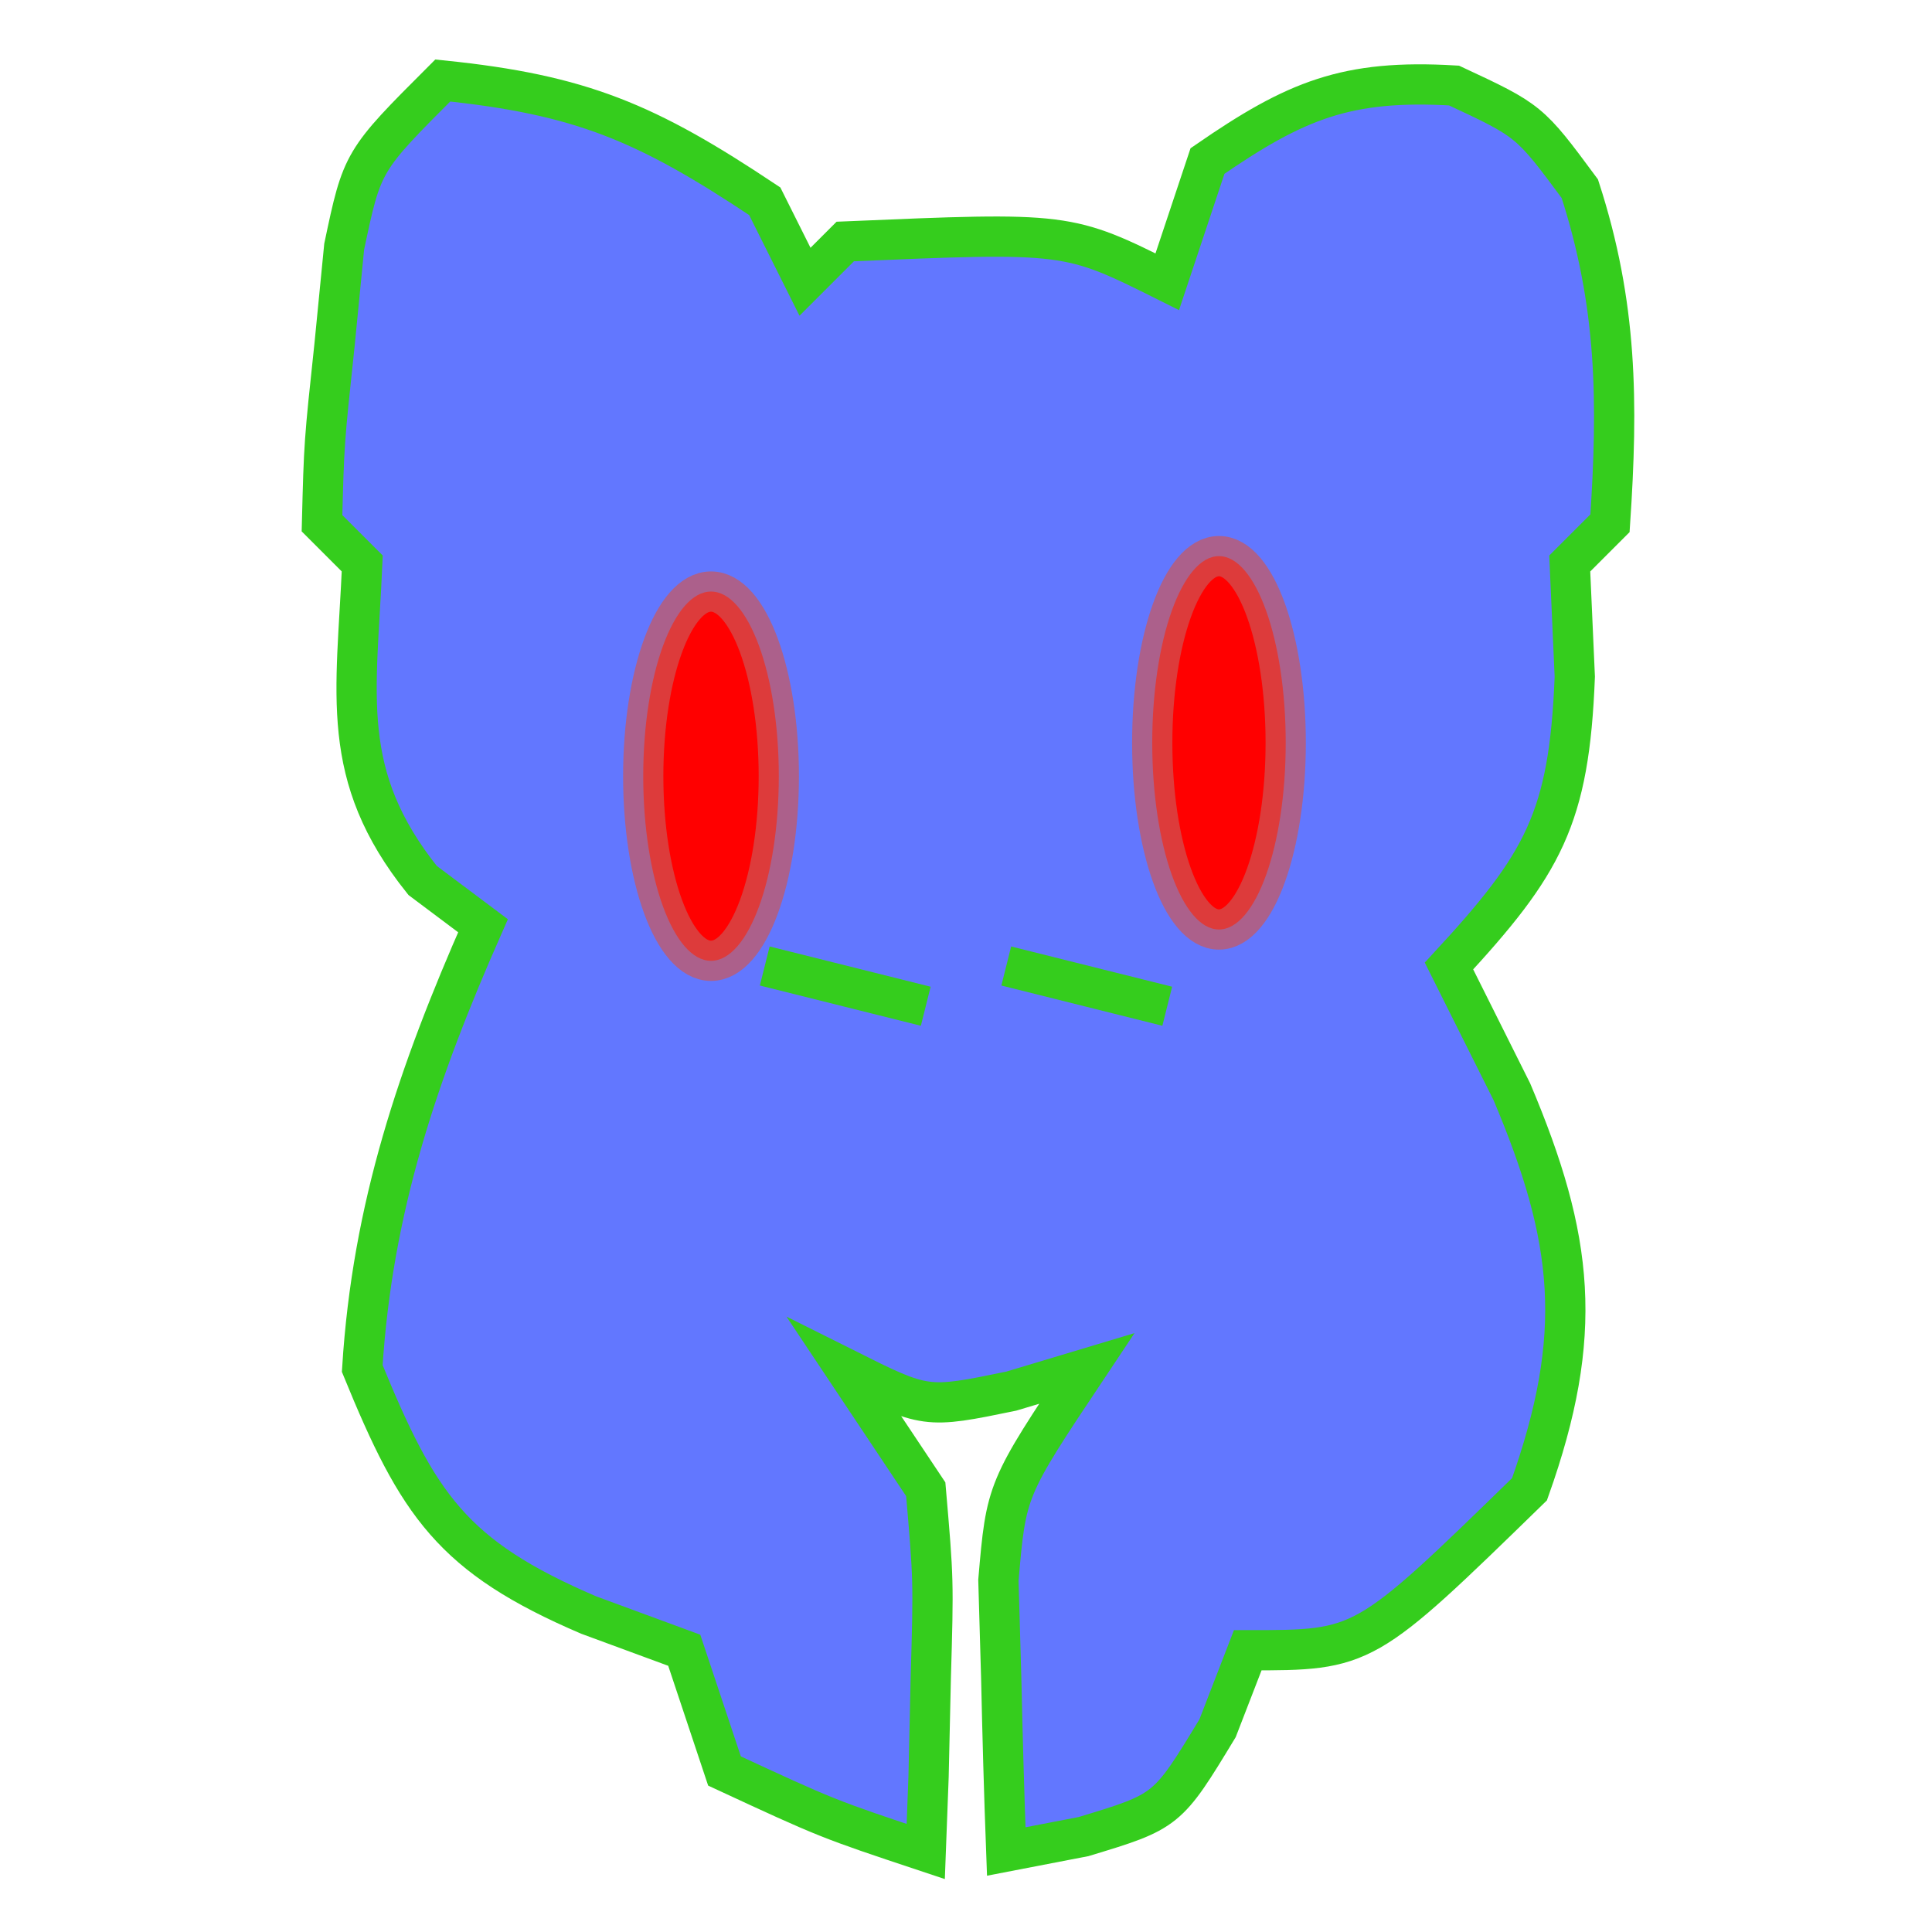
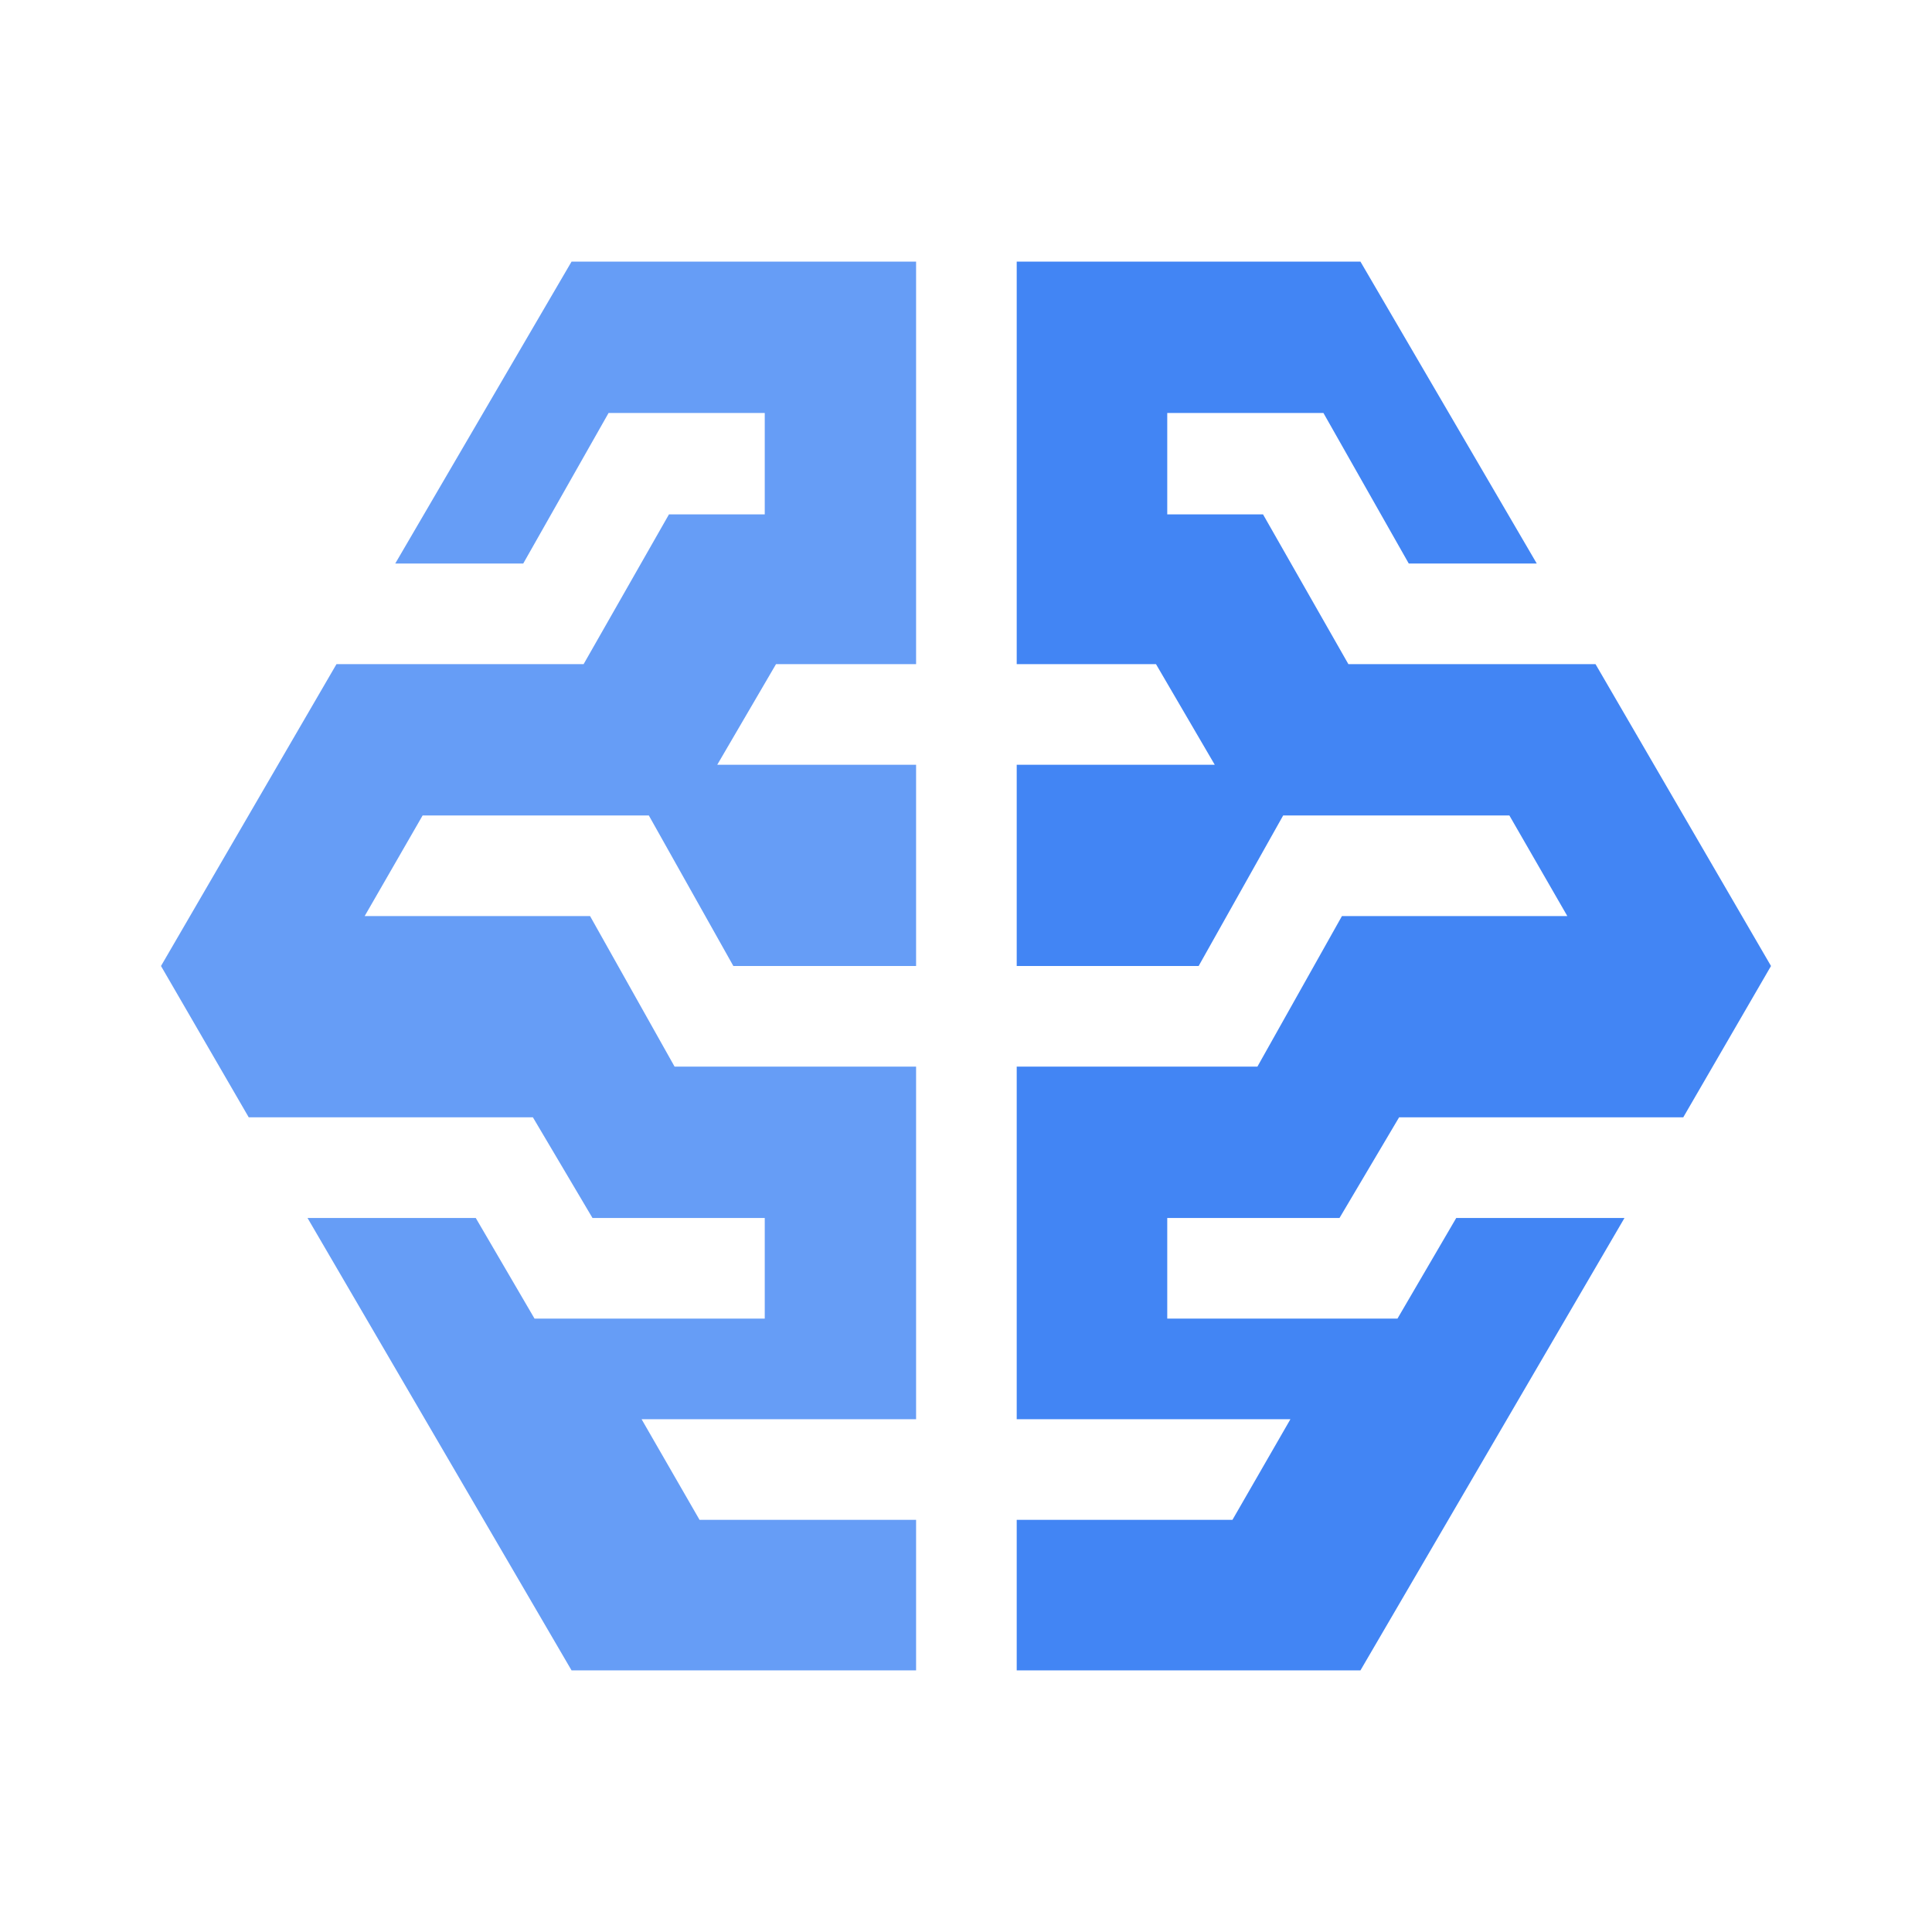
- <svg xmlns="http://www.w3.org/2000/svg" version="1.1" width="48" height="48">
+ <svg xmlns="http://www.w3.org/2000/svg" width="800px" height="800px" viewBox="0 0 24 24">
  <defs>
-     <linearGradient gradientUnits="userSpaceOnUse" x1="17.665" y1="14.697" x2="17.665" y2="23.871" id="gradient-2">
-       <stop offset="0" style="stop-color: rgb(0% 8.235% 100%)" />
-       <stop offset="1" style="stop-color: rgb(0% 25.09% 43.068%)" />
-     </linearGradient>
-     <linearGradient gradientUnits="userSpaceOnUse" x1="30.285" y1="13.817" x2="30.285" y2="23.093" id="gradient-3">
-       <stop offset="0" style="stop-color: rgb(0% 8.235% 100%)" />
-       <stop offset="1" style="stop-color: rgb(0% 25.09% 43.068%)" />
-     </linearGradient>
-     <radialGradient gradientUnits="userSpaceOnUse" cx="13.052" cy="22" r="16.052" id="gradient-1">
-       <stop offset="0" style="stop-color: rgb(98.039% 0% 0% / 0.486)" />
-       <stop offset="1" style="stop-color: rgb(63.858% 0% 0% / 0.486)" />
-     </radialGradient>
-     <linearGradient gradientUnits="userSpaceOnUse" x1="13.052" y1="0" x2="13.052" y2="44" id="gradient-0">
-       <stop offset="0" style="stop-color: rgb(98.039% 0% 0% / 0.486)" />
-       <stop offset="1" style="stop-color: rgb(63.858% 0% 0% / 0.486)" />
-     </linearGradient>
+     <style>.cls-1{fill:#4285f4;}.cls-1,.cls-2{fill-rule:evenodd;}.cls-2{fill:#669df6;}</style>
  </defs>
-   <path d="M0 0 C3.442 0.353 5.069 1.046 8 3 C8.33 3.66 8.66 4.32 9 5 C9.33 4.67 9.66 4.34 10 4 C15.529 3.765 15.529 3.765 18 5 C18.33 4.01 18.66 3.02 19 2 C21.192 0.488 22.454 -0.032 25.125 0.125 C27 1 27 1 28.25 2.688 C29.184 5.568 29.201 7.991 29 11 C28.67 11.33 28.34 11.66 28 12 C28.041 12.928 28.082 13.856 28.125 14.812 C27.987 18.338 27.343 19.462 25 22 C25.516 23.031 26.031 24.062 26.562 25.125 C28.109 28.789 28.369 31.151 27 35 C22.895 39 22.895 39 20 39 C19.753 39.639 19.505 40.279 19.25 40.938 C18 43 18 43 15.922 43.629 C15.288 43.751 14.653 43.874 14 44 C13.946 42.563 13.907 41.125 13.875 39.688 C13.852 38.887 13.829 38.086 13.805 37.262 C14 35 14 35 16 32 C15.381 32.186 14.762 32.371 14.125 32.562 C12 33 12 33 10 32 C10.66 32.99 11.32 33.98 12 35 C12.195 37.262 12.195 37.262 12.125 39.688 C12.107 40.496 12.089 41.304 12.07 42.137 C12.036 43.059 12.036 43.059 12 44 C9.562 43.188 9.562 43.188 7 42 C6.505 40.515 6.505 40.515 6 39 C4.824 38.567 4.824 38.567 3.625 38.125 C0.23 36.67 -0.612 35.394 -2 32 C-1.75 27.993 -0.613 24.657 1 21 C0.505 20.629 0.01 20.258 -0.5 19.875 C-2.594 17.258 -2.142 15.263 -2 12 C-2.33 11.67 -2.66 11.34 -3 11 C-2.949 9.004 -2.949 9.004 -2.688 6.562 C-2.609 5.759 -2.53 4.956 -2.449 4.129 C-2 2 -2 2 0 0 Z M8 22 C12 23 12 23 12 23 Z M14 22 C18 23 18 23 18 23 Z " transform="translate(11,2)" style="fill: rgba(0, 34, 255, 0.616); stroke: rgb(53, 205, 29);" />
-   <ellipse style="pointer-events: none; fill: rgb(255, 0, 0); stroke: rgba(205, 86, 86, 0.686);" cx="30.285" cy="18.455" rx="1.658" ry="4.638" />
-   <ellipse style="pointer-events: none; fill: rgb(255, 0, 0); stroke: rgba(205, 86, 86, 0.686);" cx="17.665" cy="19.284" rx="1.684" ry="4.587" />
+   <g data-name="Product Icons">
+     <g>
+       <polygon class="cls-1" points="16.64 15.13 17.38 13.88 20.91 13.88 22 12 19.82 8.25 16.75 8.25 15.69 6.39 14.5 6.39 14.5 5.13 16.44 5.13 17.5 7 19.09 7 16.9 3.25 12.63 3.25 12.63 8.25 14.36 8.25 15.09 9.5 12.63 9.5 12.63 12 14.89 12 15.94 10.13 18.75 10.13 19.47 11.38 16.67 11.38 15.62 13.25 12.63 13.25 12.63 17.63 16.03 17.63 15.31 18.88 12.63 18.88 12.63 20.75 16.9 20.75 20.18 15.13 18.09 15.13 17.36 16.38 14.5 16.38 14.5 15.13 16.64 15.13" />
+       <polygon class="cls-2" points="7.36 15.13 6.62 13.88 3.09 13.88 2 12 4.18 8.25 7.25 8.25 8.31 6.39 9.5 6.39 9.5 5.13 7.56 5.13 6.5 7 4.91 7 7.1 3.25 11.38 3.25 11.38 8.25 9.64 8.25 8.91 9.5 11.38 9.5 11.38 12 9.11 12 8.06 10.13 5.25 10.13 4.53 11.38 7.33 11.38 8.38 13.25 11.38 13.25 11.38 17.63 7.97 17.63 8.69 18.88 11.38 18.88 11.38 20.75 7.1 20.75 3.82 15.13 5.91 15.13 6.64 16.38 9.5 16.38 9.5 15.13 7.36 15.13" />
+     </g>
+   </g>
</svg>
